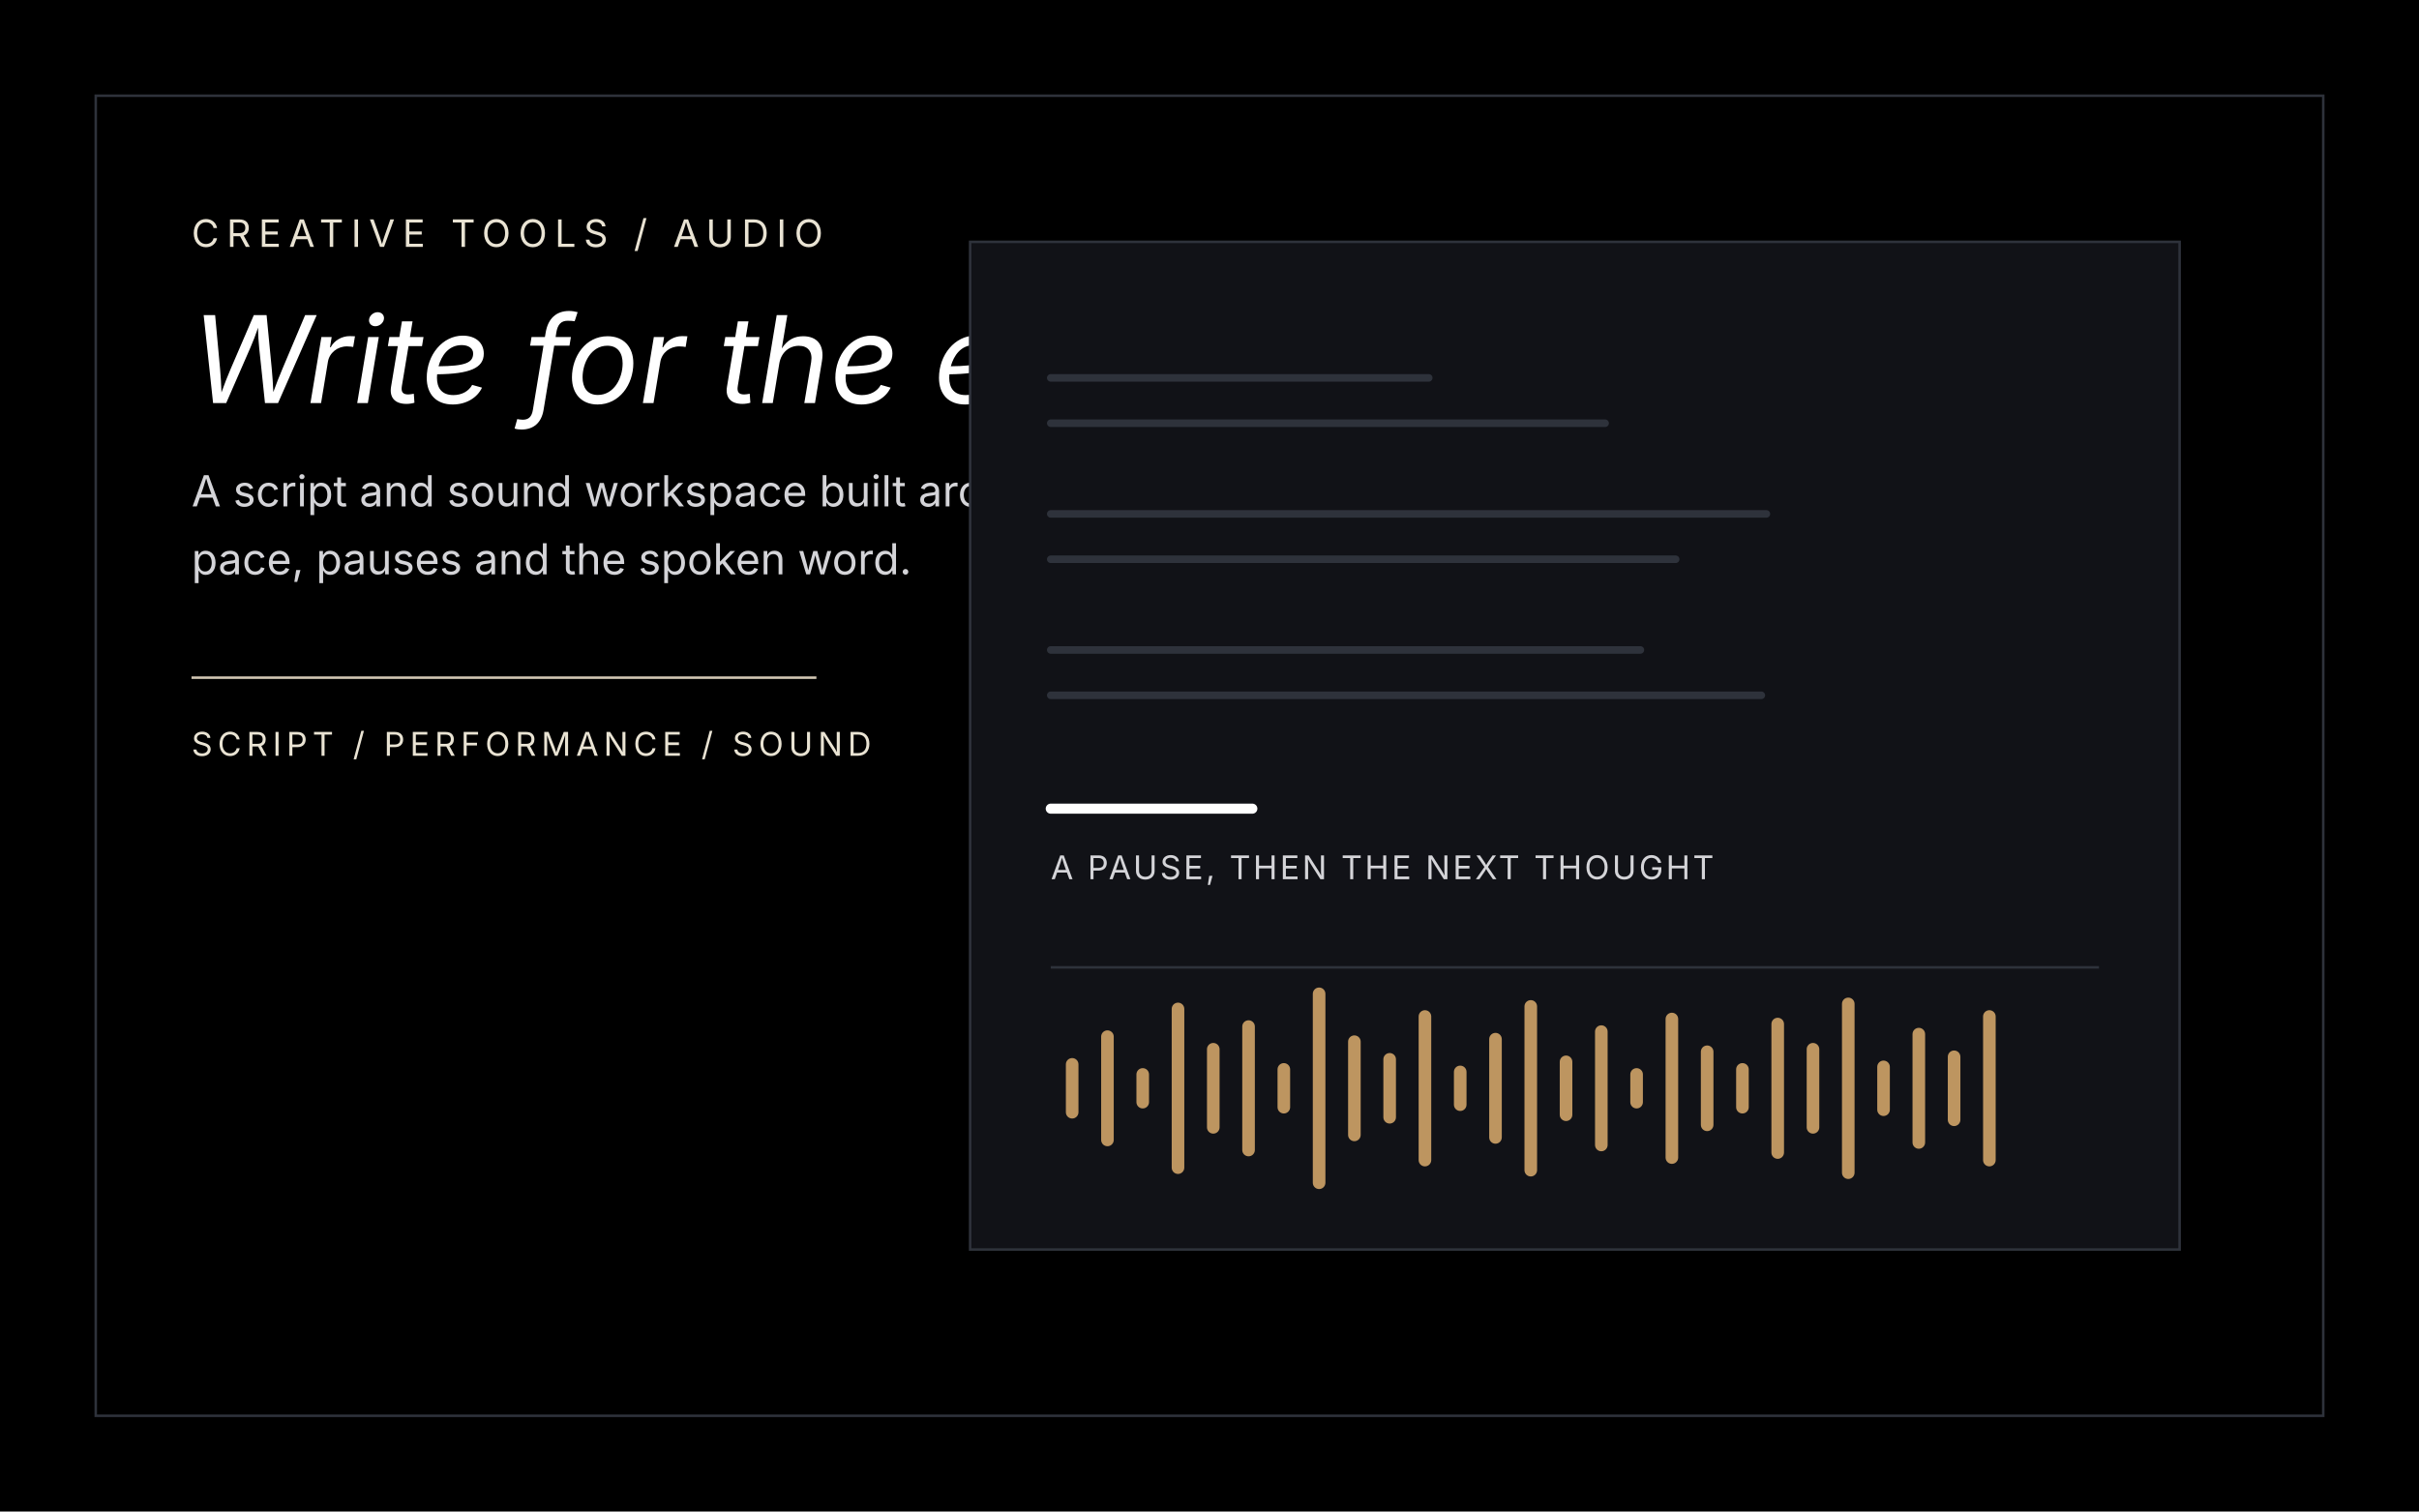
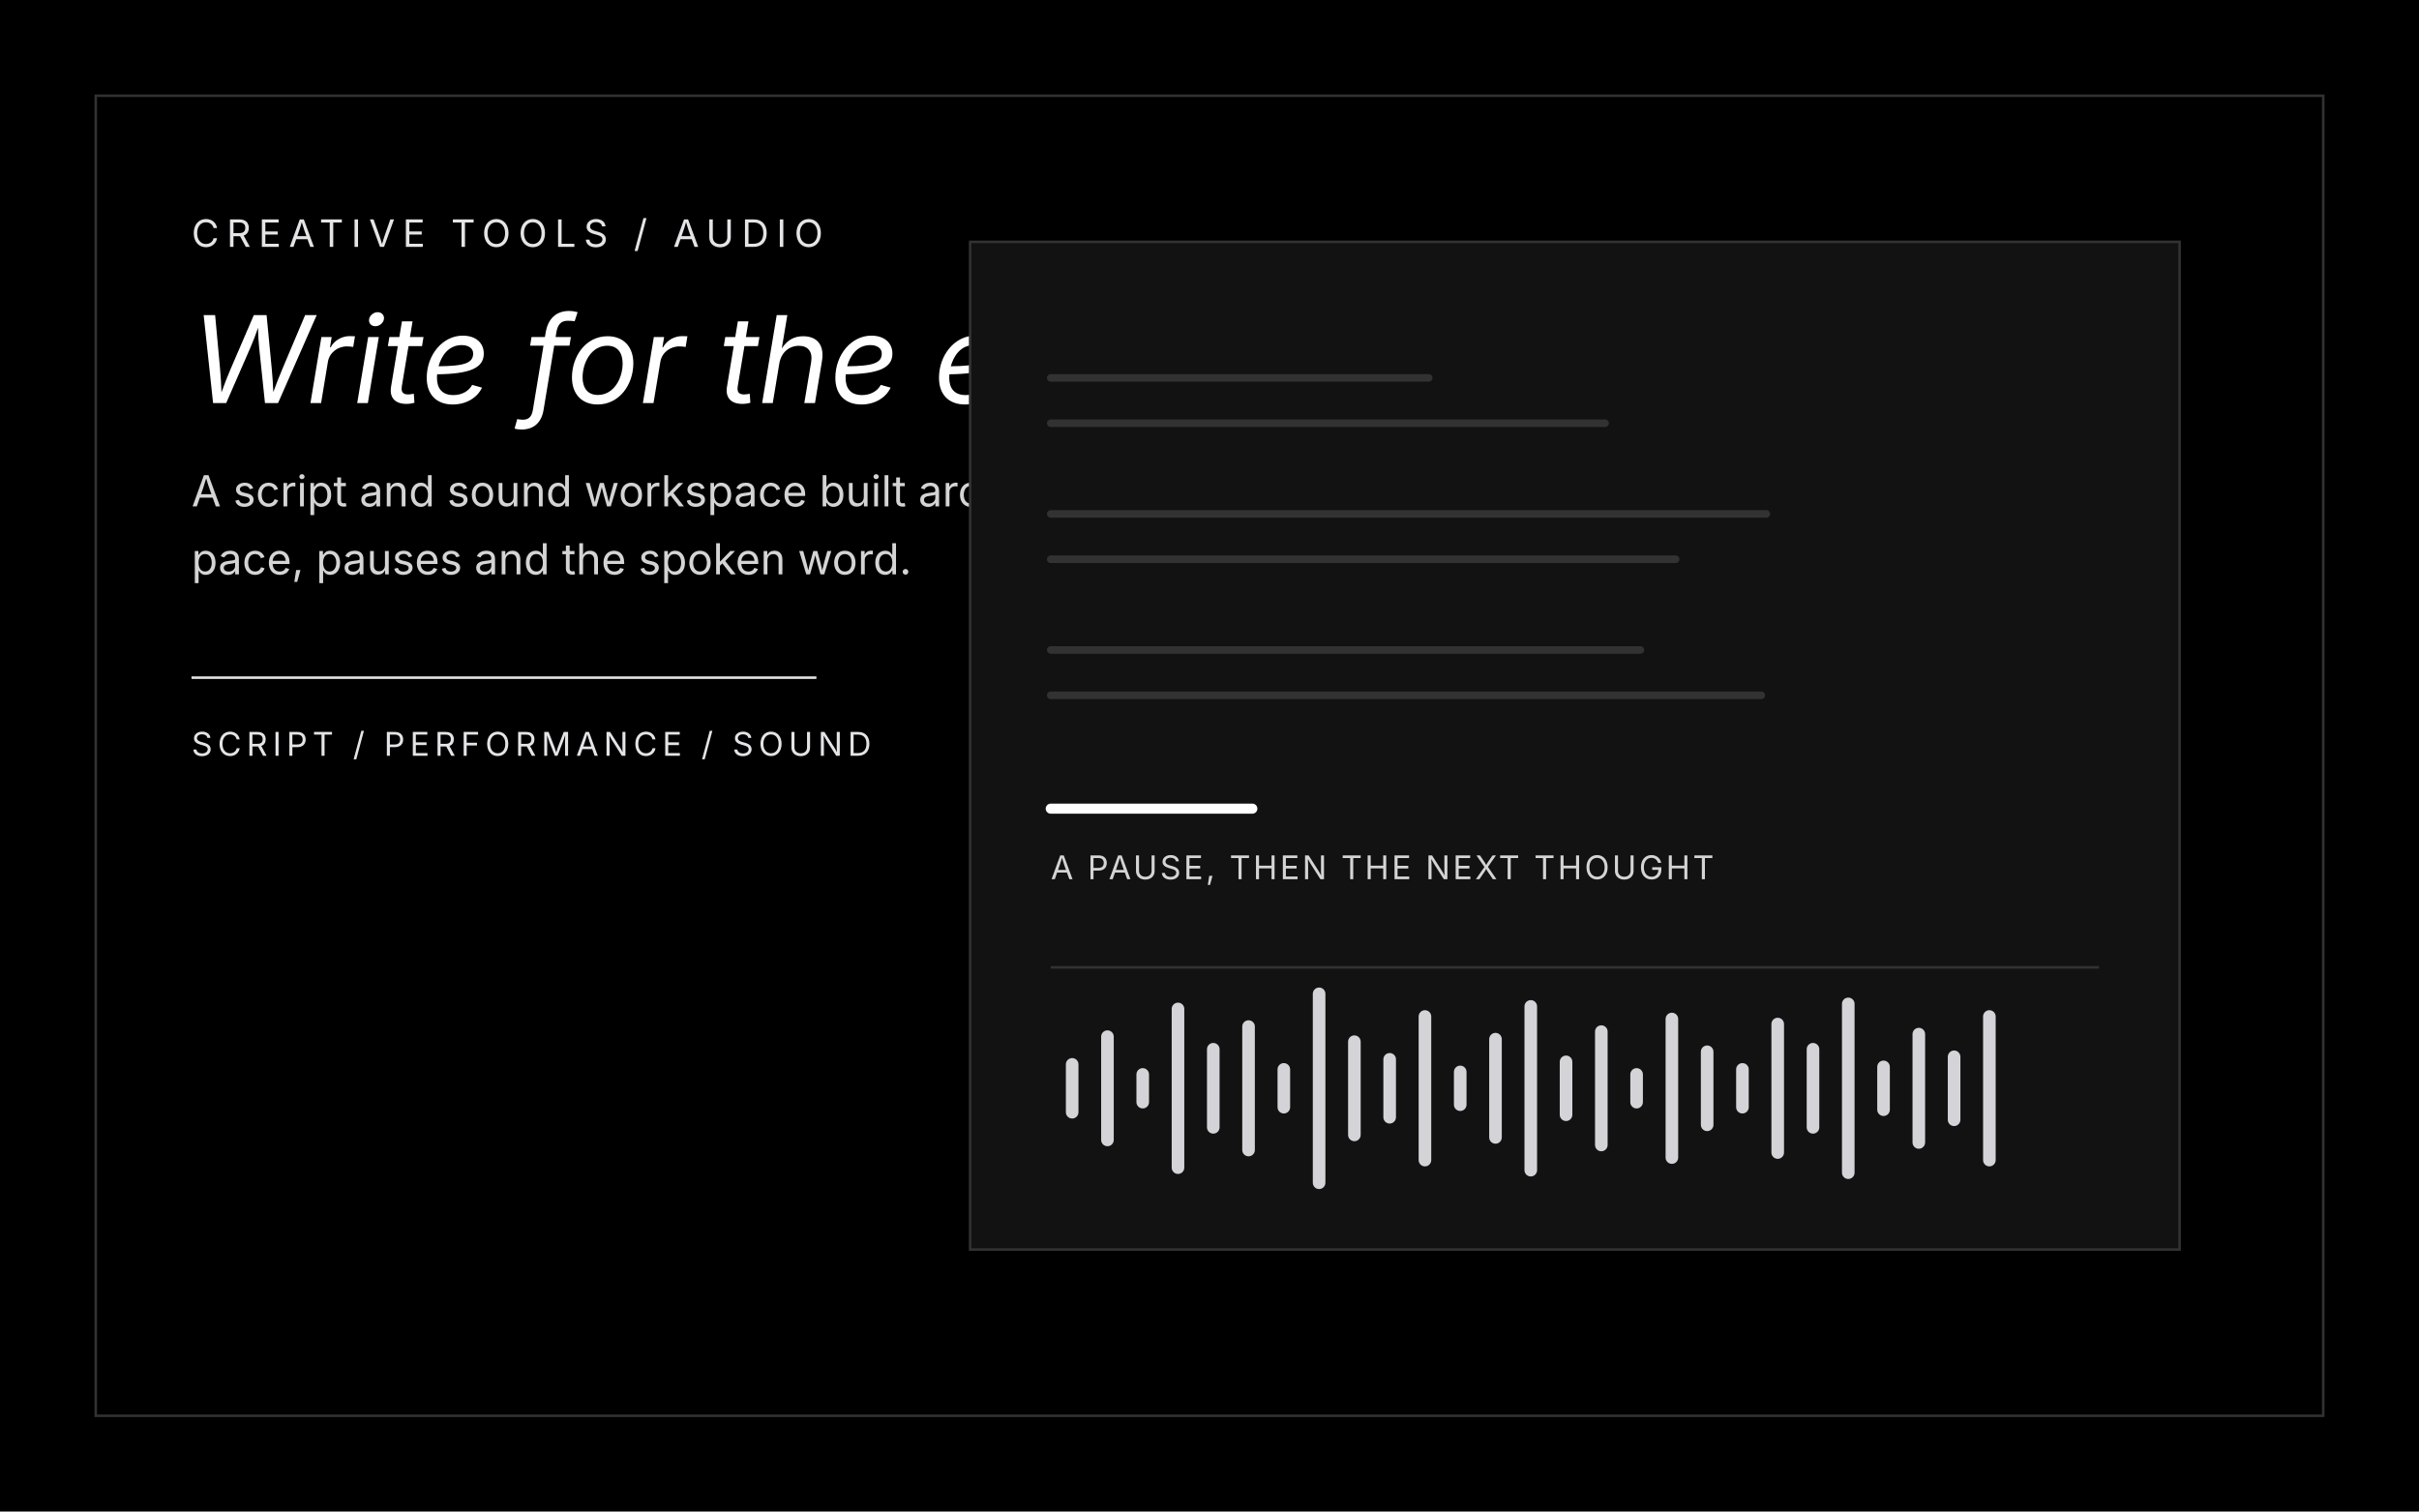
<svg xmlns="http://www.w3.org/2000/svg" viewBox="0 0 960 600" role="img">
  <defs>
    <style>
      text {
        font-family: 'Archivo', 'Inter', -apple-system, sans-serif;
      }
      .telemetry {
        font-family: 'IBM Plex Mono', ui-monospace, monospace !important;
      }
      .serif-accent {
        font-family: 'Instrument Serif', Georgia, serif !important;
        font-style: italic;
      }
    </style>
  </defs>
  <rect width="960" height="600" fill="#000000" />
-   <path d="M38 38h884v524H38z" fill="none" stroke="#2e323b" />
-   <text x="76" y="98" fill="#E9E3D3" font-family="'IBM Plex Mono', ui-monospace, monospace" font-size="15" letter-spacing="3">CREATIVE TOOLS / AUDIO</text>
+   <path d="M38 38h884v524H38z" fill="none" stroke="#323232" />
+   <text x="76" y="98" fill="#E4E4E7" font-family="'IBM Plex Mono', ui-monospace, monospace" font-size="15" letter-spacing="3">CREATIVE TOOLS / AUDIO</text>
  <text x="76" y="160" fill="#ffffff" font-family="'Instrument Serif', Georgia, serif" font-style="italic" font-size="48">Write for the ear.</text>
-   <text x="76" y="201" fill="#d4d4d8" font-family="'Inter', -apple-system, sans-serif" font-size="17">A script and sound workspace built around</text>
-   <text x="76" y="228" fill="#d4d4d8" font-family="'Inter', -apple-system, sans-serif" font-size="17">pace, pauses and the spoken word.</text>
-   <path d="M76 269h248" stroke="#d2c7b4" />
-   <text x="76" y="300" fill="#E9E3D3" font-family="'IBM Plex Mono', ui-monospace, monospace" font-size="13" letter-spacing="2">SCRIPT / PERFORMANCE / SOUND</text>
+   <text x="76" y="201" fill="#d4d4d4" font-family="'Inter', -apple-system, sans-serif" font-size="17">A script and sound workspace built around</text>
+   <text x="76" y="228" fill="#d4d4d4" font-family="'Inter', -apple-system, sans-serif" font-size="17">pace, pauses and the spoken word.</text>
+   <path d="M76 269h248" stroke="#E4E4E7" />
+   <text x="76" y="300" fill="#E4E4E7" font-family="'IBM Plex Mono', ui-monospace, monospace" font-size="13" letter-spacing="2">SCRIPT / PERFORMANCE / SOUND</text>
  <g transform="translate(385 96)">
-     <path d="M0 0h480v400H0z" fill="#111217" stroke="#2e323b" />
-     <path d="M32 54h150M32 72h220M32 108h284M32 126h248M32 162h234M32 180h282" stroke="#2e323b" stroke-width="3" stroke-linecap="round" />
+     <path d="M0 0h480v400H0z" fill="#121212" stroke="#323232" />
+     <path d="M32 54h150M32 72h220M32 108h284M32 126h248M32 162h234M32 180h282" stroke="#323232" stroke-width="3" stroke-linecap="round" />
    <path d="M32 225h80" stroke="#ffffff" stroke-width="4" stroke-linecap="round" />
-     <text x="32" y="253" fill="#d4d4d8" font-family="'IBM Plex Mono', ui-monospace, monospace" font-size="13" letter-spacing="1">A PAUSE, THEN THE NEXT THOUGHT</text>
-     <path d="M32 288h416" stroke="#2e323b" />
-     <g transform="translate(38 336)" fill="#bd9560">
+     <text x="32" y="253" fill="#d4d4d4" font-family="'IBM Plex Mono', ui-monospace, monospace" font-size="13" letter-spacing="1">A PAUSE, THEN THE NEXT THOUGHT</text>
+     <path d="M32 288h416" stroke="#323232" />
+     <g transform="translate(38 336)" fill="#D4D4D8">
      <rect x="0" y="-12" width="5" height="24" rx="2.5" />
      <rect x="14" y="-23" width="5" height="46" rx="2.5" />
      <rect x="28" y="-8" width="5" height="16" rx="2.5" />
      <rect x="42" y="-34" width="5" height="68" rx="2.5" />
      <rect x="56" y="-18" width="5" height="36" rx="2.5" />
      <rect x="70" y="-27" width="5" height="54" rx="2.5" />
      <rect x="84" y="-10" width="5" height="20" rx="2.5" />
      <rect x="98" y="-40" width="5" height="80" rx="2.5" />
      <rect x="112" y="-21" width="5" height="42" rx="2.5" />
      <rect x="126" y="-14" width="5" height="28" rx="2.5" />
      <rect x="140" y="-31" width="5" height="62" rx="2.5" />
      <rect x="154" y="-9" width="5" height="18" rx="2.5" />
      <rect x="168" y="-22" width="5" height="44" rx="2.5" />
      <rect x="182" y="-35" width="5" height="70" rx="2.5" />
      <rect x="196" y="-13" width="5" height="26" rx="2.5" />
      <rect x="210" y="-25" width="5" height="50" rx="2.5" />
      <rect x="224" y="-8" width="5" height="16" rx="2.5" />
      <rect x="238" y="-30" width="5" height="60" rx="2.5" />
      <rect x="252" y="-17" width="5" height="34" rx="2.5" />
      <rect x="266" y="-10" width="5" height="20" rx="2.5" />
      <rect x="280" y="-28" width="5" height="56" rx="2.5" />
      <rect x="294" y="-18" width="5" height="36" rx="2.5" />
      <rect x="308" y="-36" width="5" height="72" rx="2.5" />
      <rect x="322" y="-11" width="5" height="22" rx="2.5" />
      <rect x="336" y="-24" width="5" height="48" rx="2.5" />
      <rect x="350" y="-15" width="5" height="30" rx="2.5" />
      <rect x="364" y="-31" width="5" height="62" rx="2.5" />
    </g>
  </g>
</svg>
